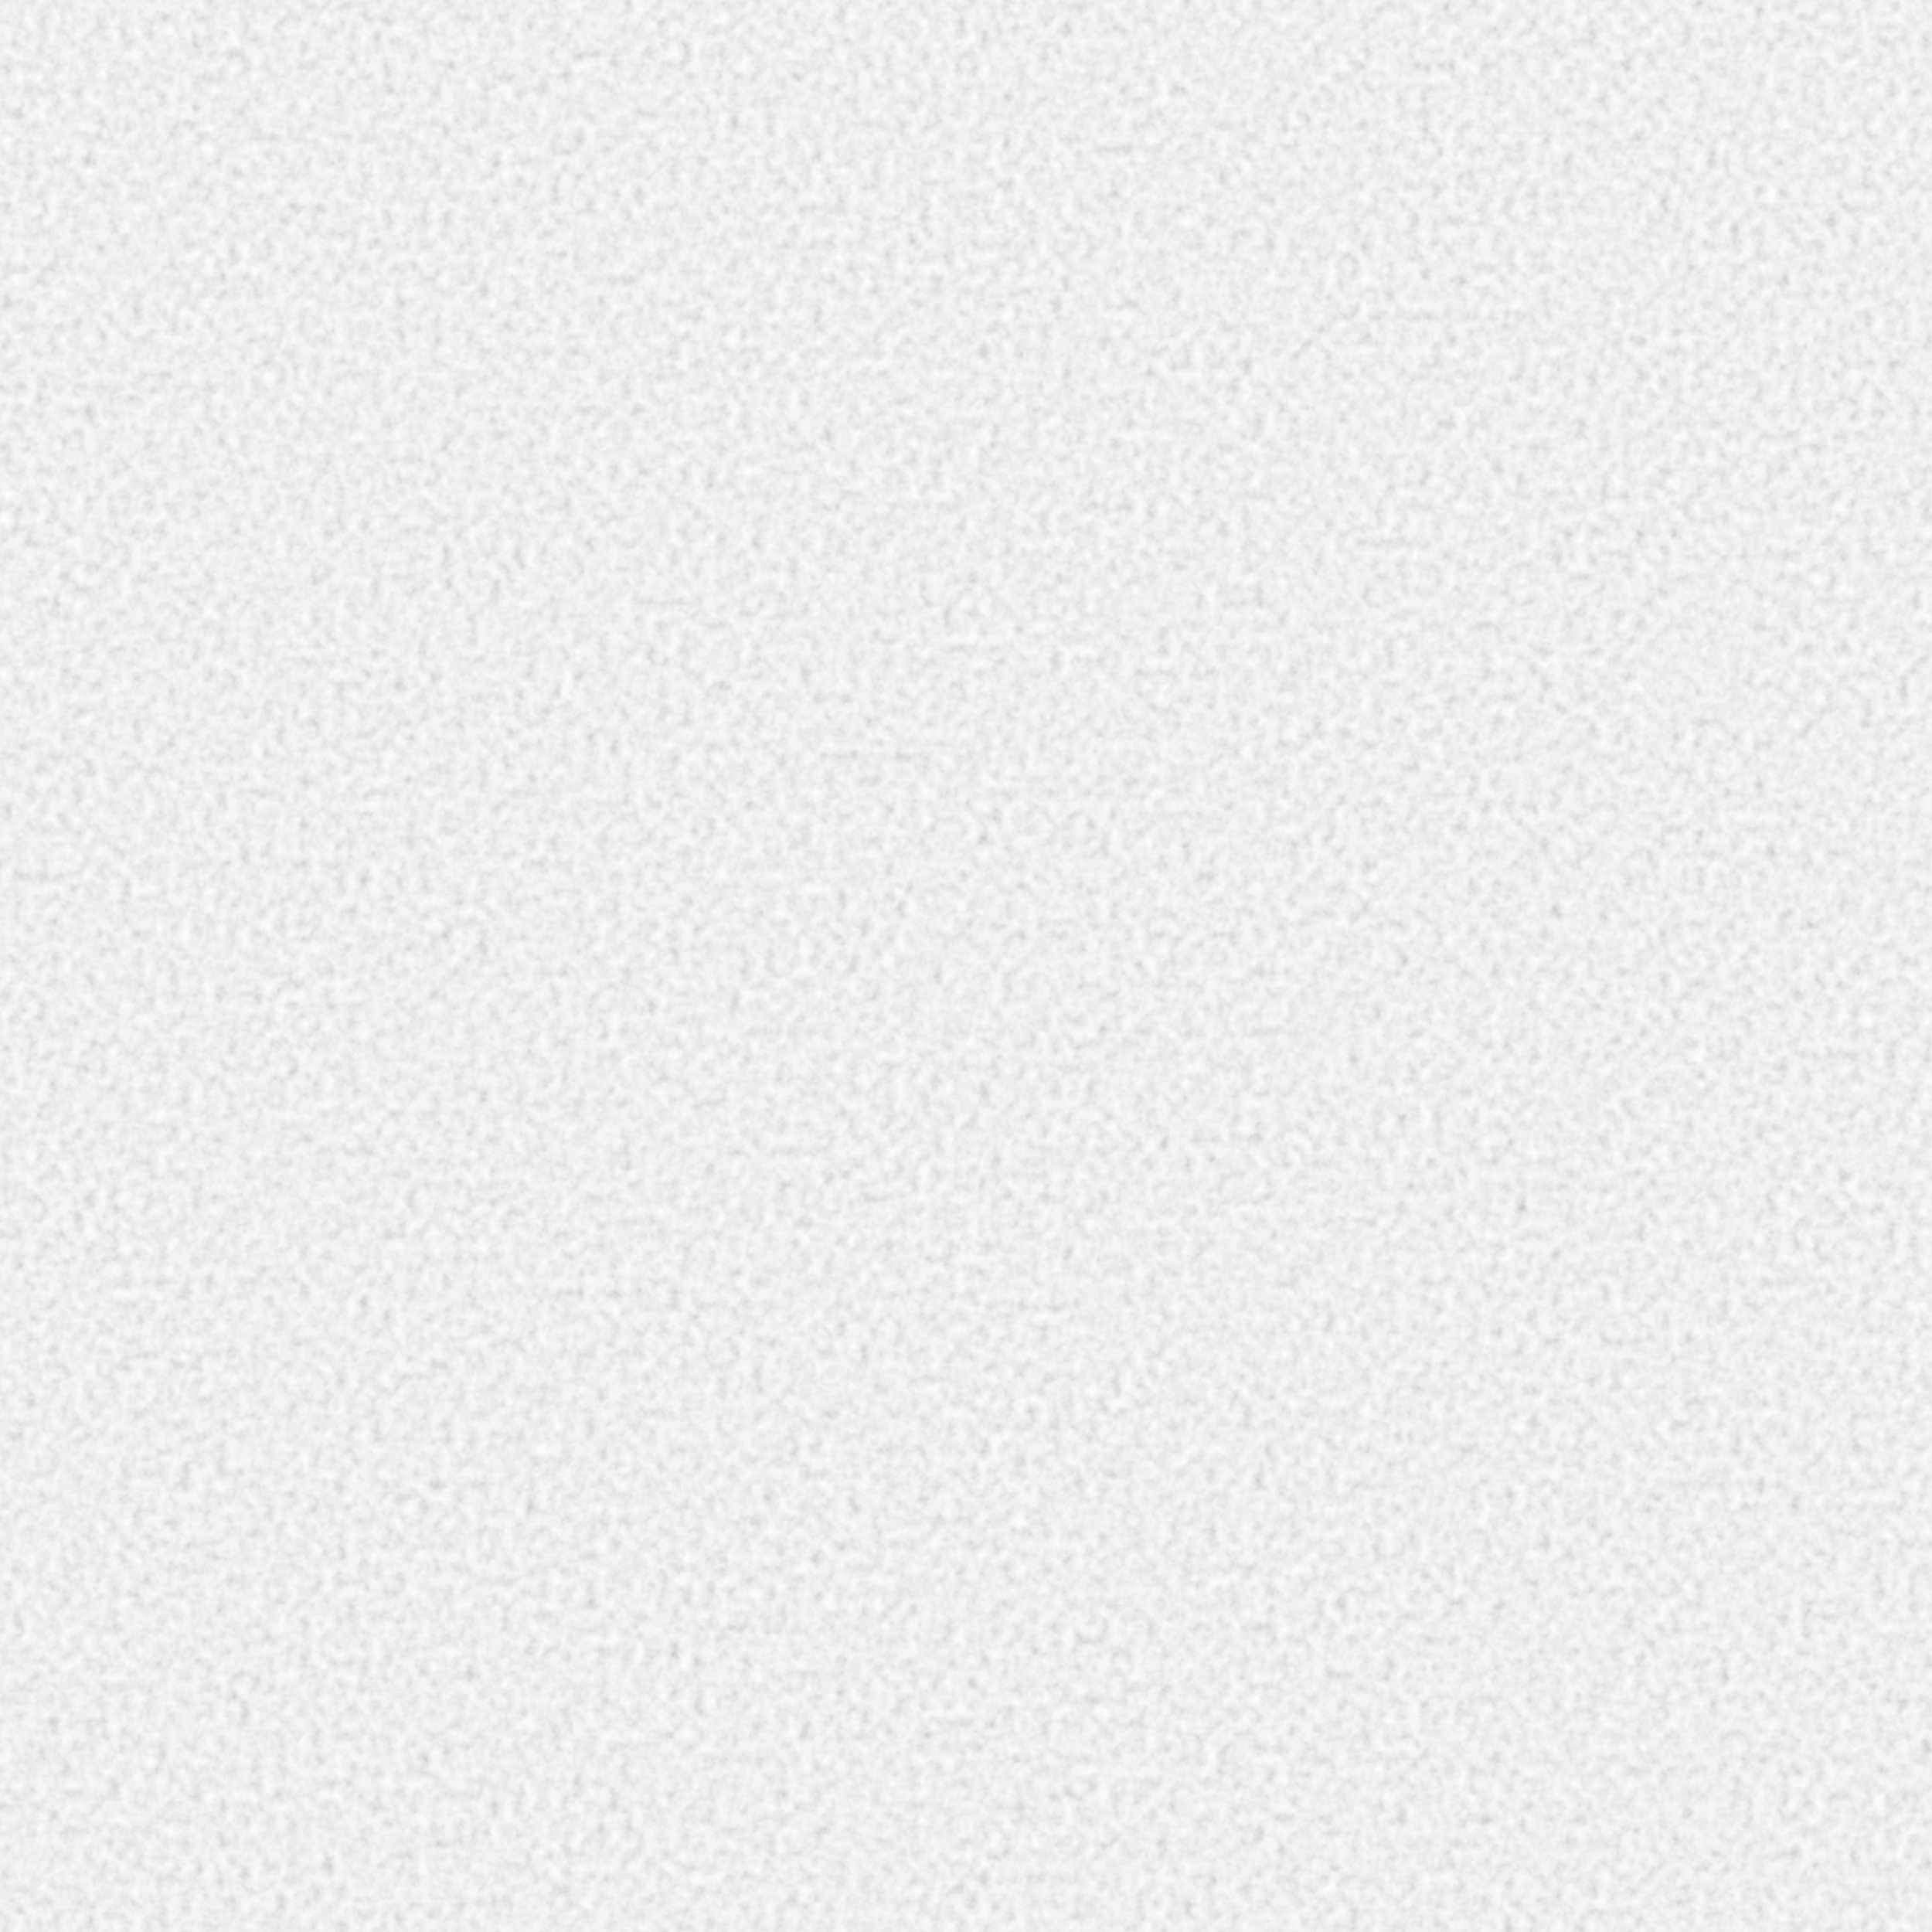
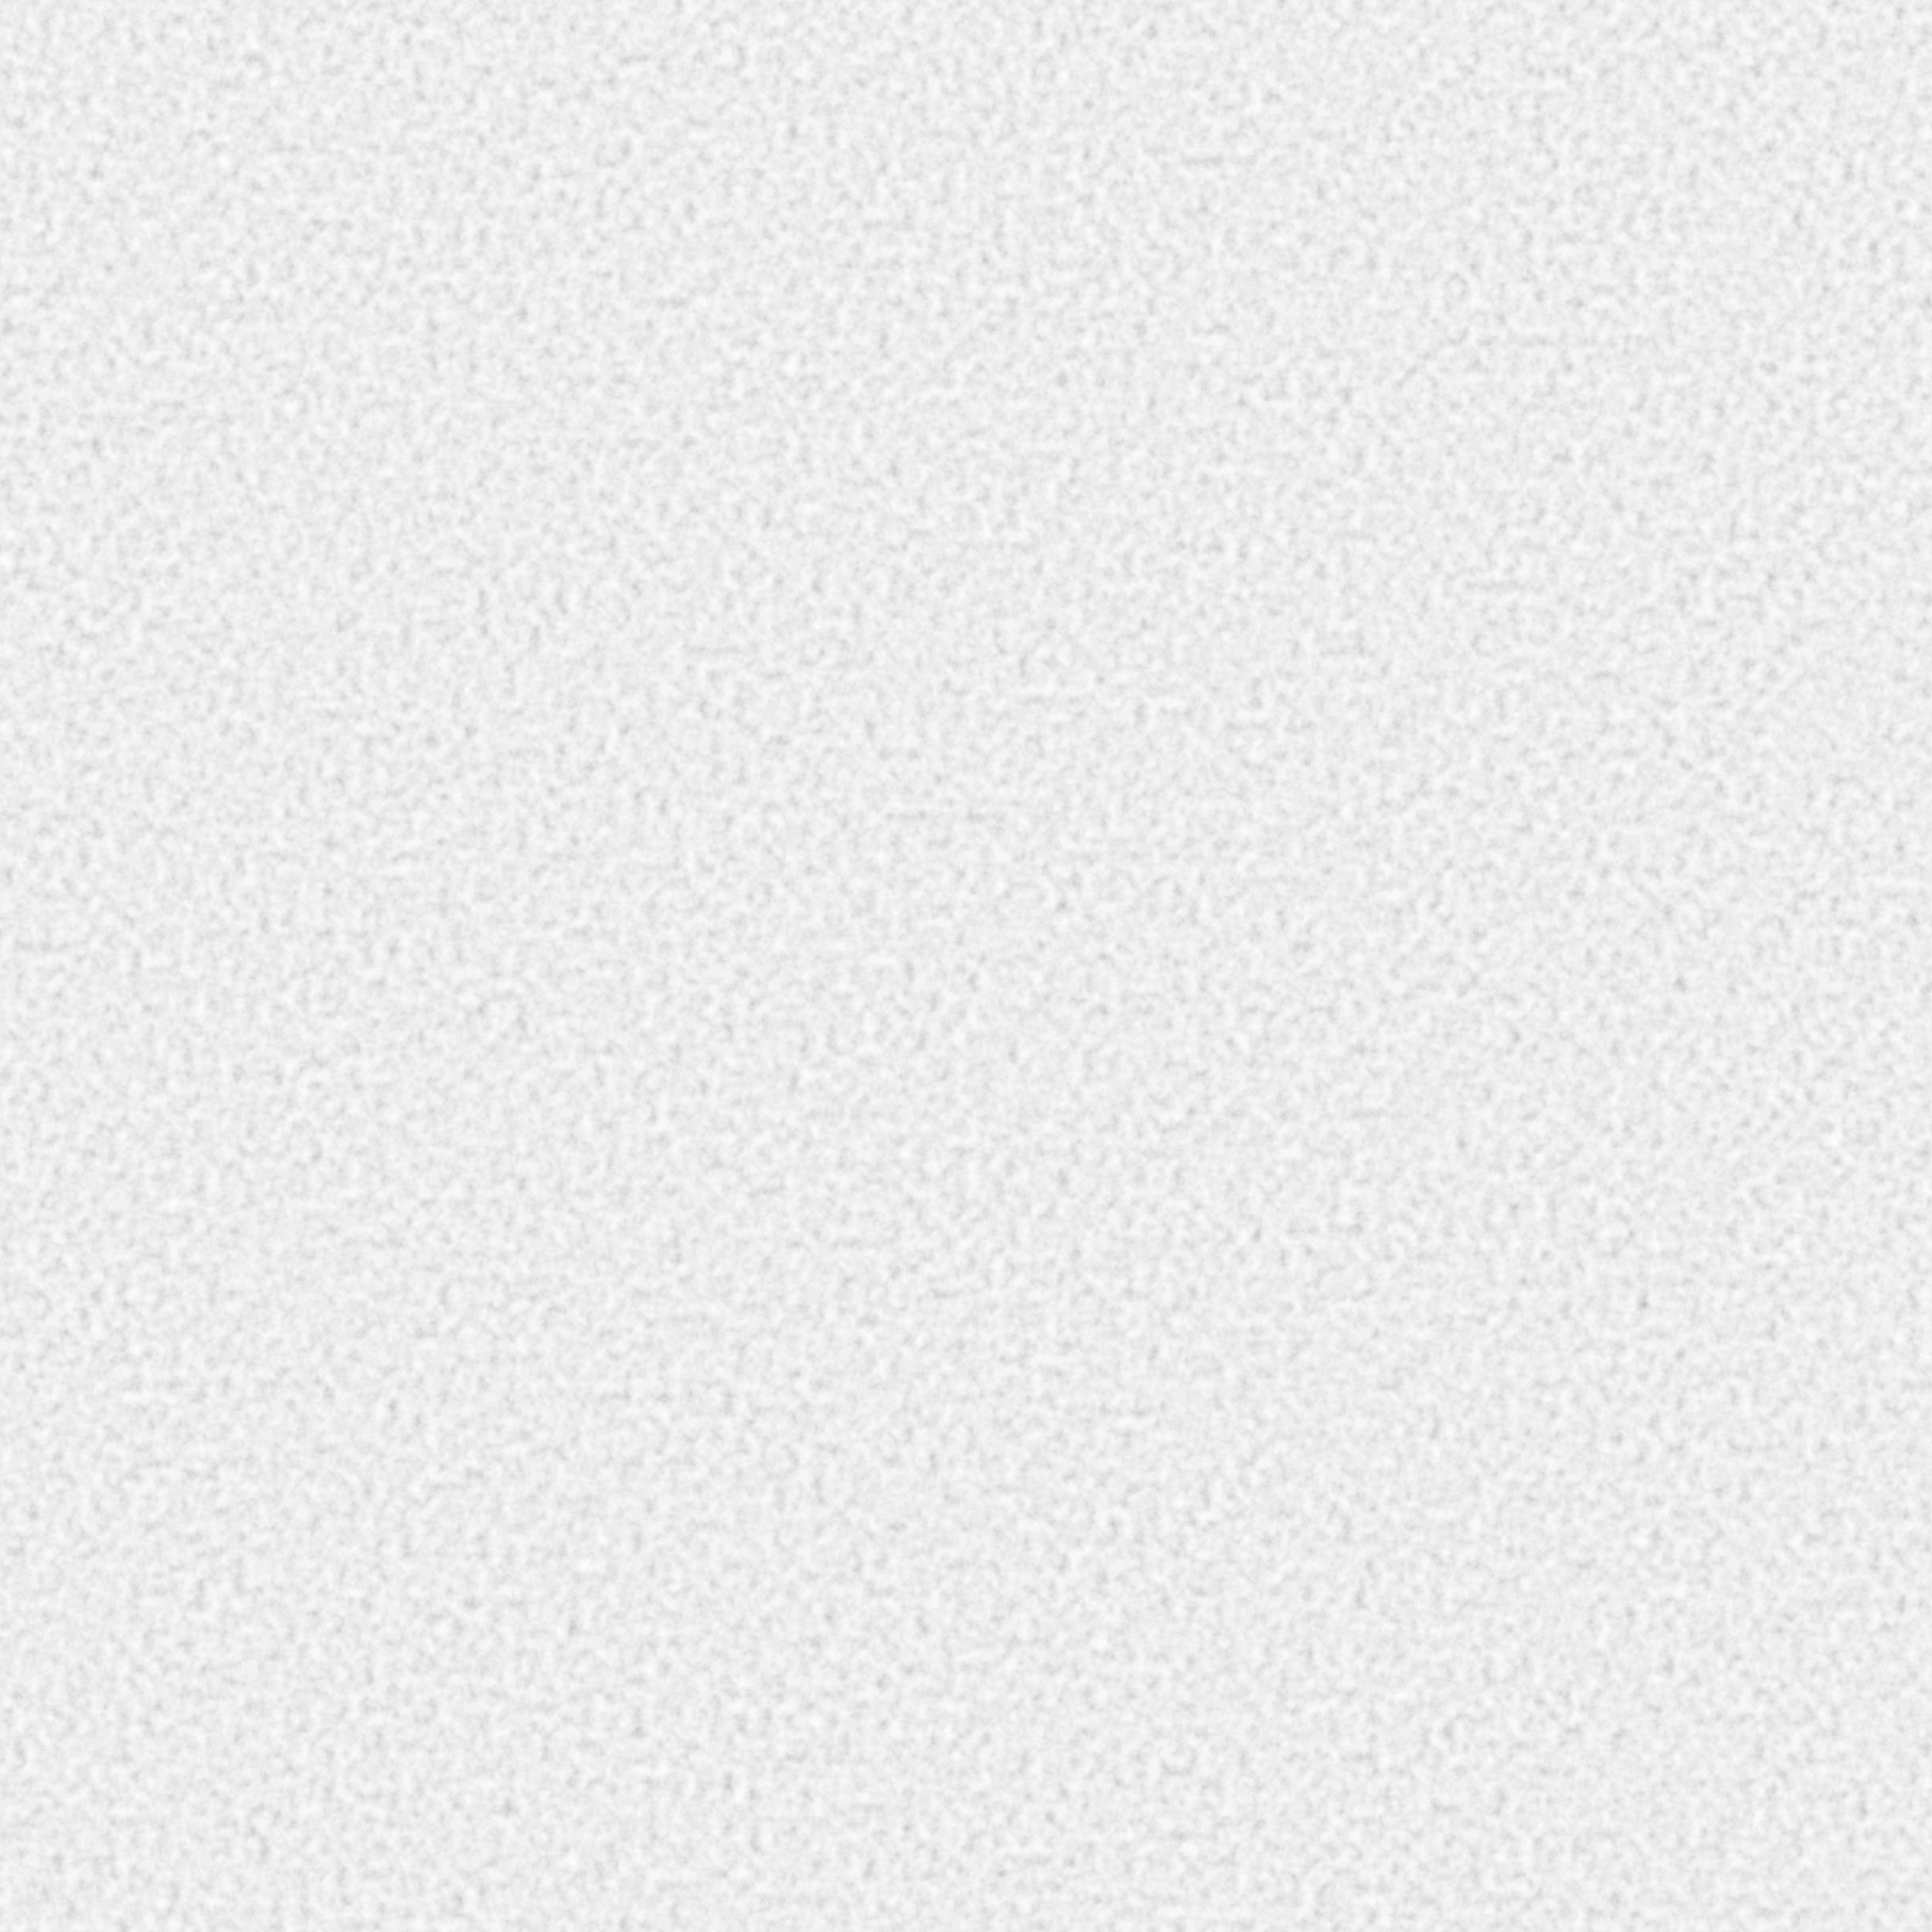
- <svg xmlns="http://www.w3.org/2000/svg" width="180" height="180" viewBox="0 0 180 180">
-   <filter id="n">
-     <feTurbulence type="fractalNoise" baseFrequency="0.9" numOctaves="3" stitchTiles="stitch" />
+ <svg xmlns="http://www.w3.org/2000/svg" width="200" height="200" viewBox="0 0 200 200">
+   <filter id="grain">
+     <feTurbulence type="fractalNoise" baseFrequency="0.75" numOctaves="4" stitchTiles="stitch" />
    <feColorMatrix type="saturate" values="0" />
+     <feComponentTransfer>
+       <feFuncA type="linear" slope="0.55" intercept="0" />
+     </feComponentTransfer>
  </filter>
-   <rect width="180" height="180" filter="url(#n)" opacity="0.5" />
+   <rect width="200" height="200" filter="url(#grain)" />
</svg>
